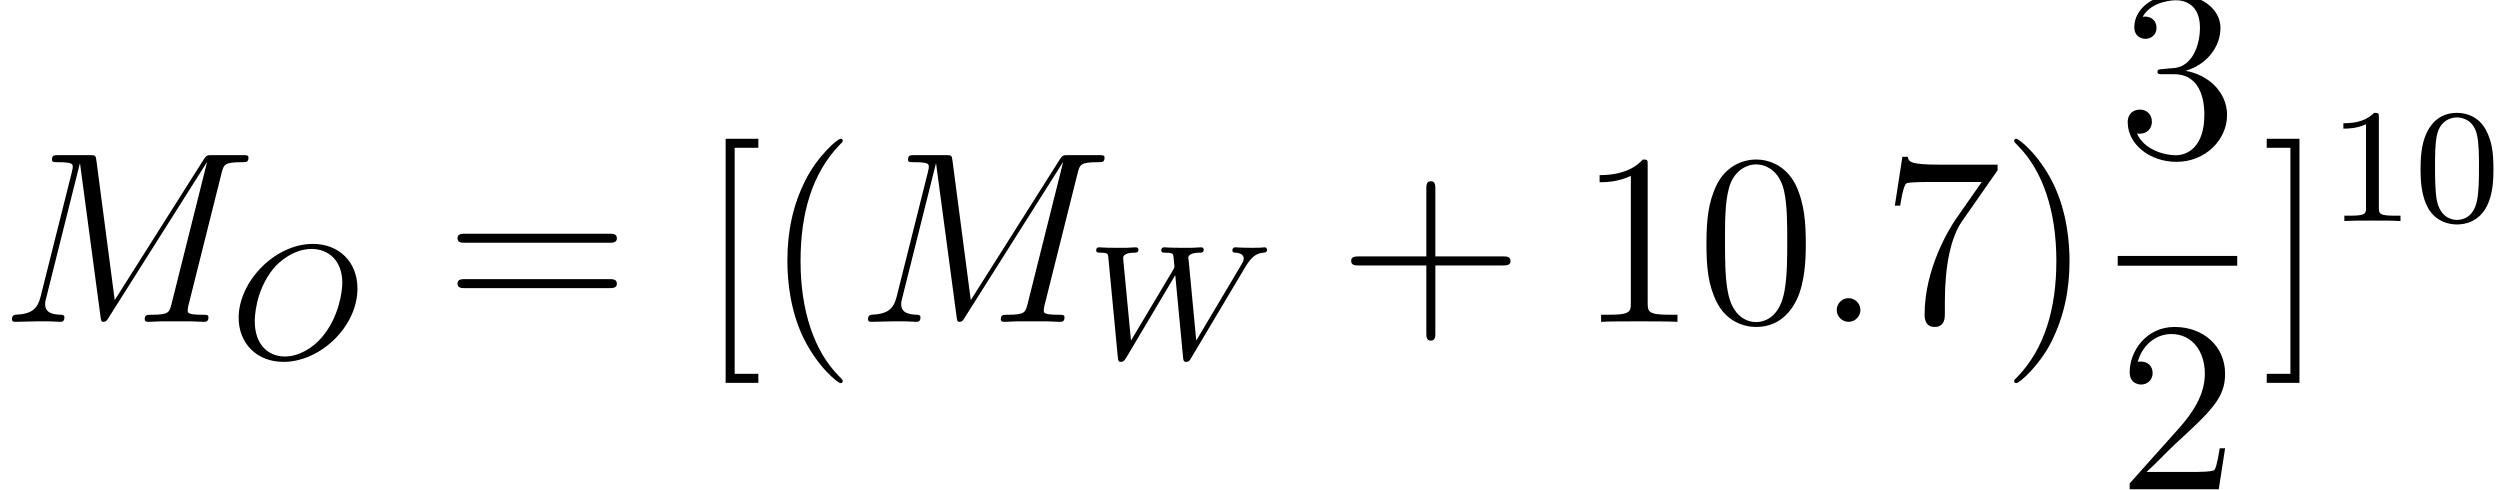
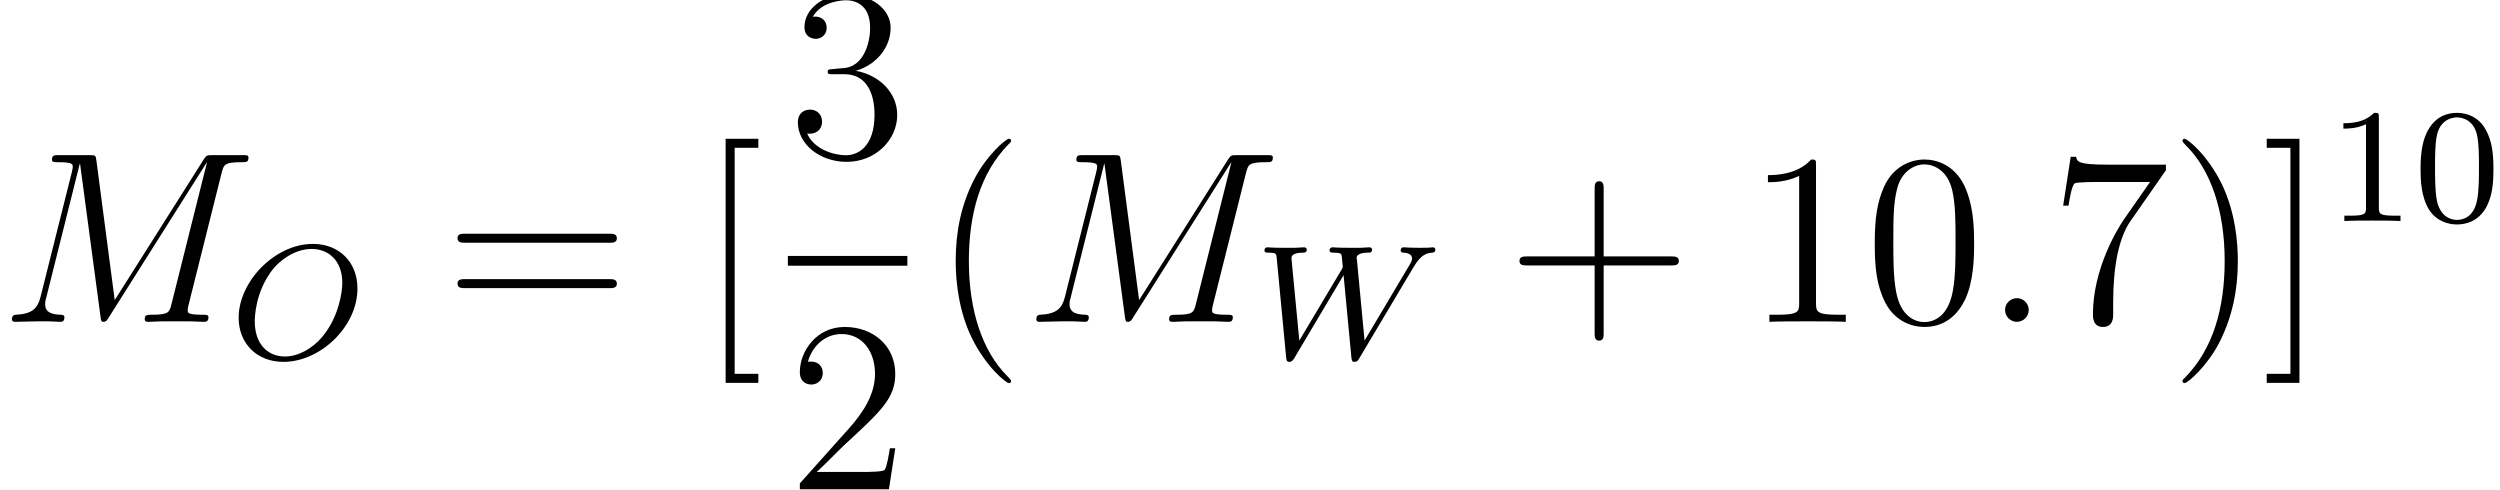
<svg xmlns="http://www.w3.org/2000/svg" xmlns:xlink="http://www.w3.org/1999/xlink" height="27.079pt" version="1.1" viewBox="-0.239 -0.228 138.365 27.079" width="138.365pt">
  <defs>
    <path d="M6.225 -3.427C6.225 -4.734 5.316 -5.611 4.041 -5.611C2.184 -5.611 0.406 -3.77 0.406 -1.993C0.406 -0.765 1.267 0.167 2.606 0.167C4.392 0.167 6.225 -1.546 6.225 -3.427ZM2.67 -0.096C1.857 -0.096 1.196 -0.677 1.196 -1.817C1.196 -1.945 1.196 -3.276 2.112 -4.407C2.407 -4.766 3.124 -5.364 3.985 -5.364C4.782 -5.364 5.483 -4.814 5.483 -3.706C5.483 -3.268 5.316 -2.024 4.495 -1.052C4.033 -0.502 3.347 -0.096 2.67 -0.096Z" id="g0-79" />
    <path d="M7.787 -4.487C8.145 -5.085 8.416 -5.157 8.679 -5.181C8.751 -5.189 8.847 -5.197 8.847 -5.332C8.847 -5.388 8.799 -5.444 8.735 -5.444C8.6 -5.444 8.727 -5.42 8.098 -5.42C7.572 -5.42 7.34 -5.444 7.301 -5.444C7.173 -5.444 7.149 -5.356 7.149 -5.292C7.149 -5.189 7.261 -5.181 7.285 -5.181C7.508 -5.173 7.707 -5.093 7.707 -4.894C7.707 -4.79 7.627 -4.655 7.588 -4.591L5.38 -0.877L5.005 -4.838C4.997 -4.854 4.989 -4.91 4.989 -4.934C4.989 -5.053 5.141 -5.181 5.531 -5.181C5.651 -5.181 5.746 -5.181 5.746 -5.332C5.746 -5.396 5.699 -5.444 5.619 -5.444S5.244 -5.428 5.165 -5.42H4.686C3.977 -5.42 3.889 -5.444 3.826 -5.444C3.794 -5.444 3.666 -5.444 3.666 -5.292C3.666 -5.181 3.77 -5.181 3.889 -5.181C4.224 -5.181 4.248 -5.117 4.264 -5.005C4.264 -4.989 4.312 -4.527 4.312 -4.503S4.312 -4.439 4.256 -4.352L2.184 -0.877L1.809 -4.798C1.809 -4.838 1.801 -4.902 1.801 -4.941C1.801 -5.005 1.865 -5.181 2.351 -5.181C2.439 -5.181 2.55 -5.181 2.55 -5.332C2.55 -5.396 2.495 -5.444 2.423 -5.444C2.343 -5.444 2.048 -5.428 1.969 -5.42H1.49C0.757 -5.42 0.725 -5.444 0.63 -5.444C0.502 -5.444 0.478 -5.356 0.478 -5.292C0.478 -5.181 0.59 -5.181 0.677 -5.181C1.052 -5.181 1.06 -5.125 1.076 -4.926L1.538 -0.064C1.554 0.088 1.562 0.167 1.698 0.167C1.761 0.167 1.841 0.143 1.929 0L4.352 -4.081L4.734 -0.056C4.75 0.088 4.758 0.167 4.886 0.167C5.021 0.167 5.069 0.08 5.117 0L7.787 -4.487Z" id="g0-87" />
    <path d="M3.885 2.905C3.885 2.869 3.885 2.845 3.682 2.642C2.487 1.435 1.817 -0.538 1.817 -2.977C1.817 -5.296 2.379 -7.293 3.766 -8.703C3.885 -8.811 3.885 -8.835 3.885 -8.871C3.885 -8.942 3.826 -8.966 3.778 -8.966C3.622 -8.966 2.642 -8.106 2.056 -6.934C1.447 -5.727 1.172 -4.447 1.172 -2.977C1.172 -1.913 1.339 -0.49 1.961 0.789C2.666 2.224 3.646 3.001 3.778 3.001C3.826 3.001 3.885 2.977 3.885 2.905Z" id="g3-40" />
    <path d="M3.371 -2.977C3.371 -3.885 3.252 -5.368 2.582 -6.755C1.877 -8.189 0.897 -8.966 0.765 -8.966C0.717 -8.966 0.658 -8.942 0.658 -8.871C0.658 -8.835 0.658 -8.811 0.861 -8.608C2.056 -7.4 2.726 -5.428 2.726 -2.989C2.726 -0.669 2.164 1.327 0.777 2.738C0.658 2.845 0.658 2.869 0.658 2.905C0.658 2.977 0.717 3.001 0.765 3.001C0.921 3.001 1.901 2.14 2.487 0.968C3.096 -0.251 3.371 -1.542 3.371 -2.977Z" id="g3-41" />
    <path d="M4.77 -2.762H8.07C8.237 -2.762 8.452 -2.762 8.452 -2.977C8.452 -3.204 8.249 -3.204 8.07 -3.204H4.77V-6.504C4.77 -6.671 4.77 -6.886 4.555 -6.886C4.328 -6.886 4.328 -6.683 4.328 -6.504V-3.204H1.028C0.861 -3.204 0.646 -3.204 0.646 -2.989C0.646 -2.762 0.849 -2.762 1.028 -2.762H4.328V0.538C4.328 0.705 4.328 0.921 4.543 0.921C4.77 0.921 4.77 0.717 4.77 0.538V-2.762Z" id="g3-43" />
    <path d="M5.356 -3.826C5.356 -4.818 5.296 -5.786 4.866 -6.695C4.376 -7.687 3.515 -7.95 2.929 -7.95C2.236 -7.95 1.387 -7.603 0.944 -6.611C0.61 -5.858 0.49 -5.117 0.49 -3.826C0.49 -2.666 0.574 -1.793 1.004 -0.944C1.47 -0.036 2.295 0.251 2.917 0.251C3.957 0.251 4.555 -0.371 4.902 -1.064C5.332 -1.961 5.356 -3.132 5.356 -3.826ZM2.917 0.012C2.534 0.012 1.757 -0.203 1.53 -1.506C1.399 -2.224 1.399 -3.132 1.399 -3.969C1.399 -4.949 1.399 -5.834 1.59 -6.539C1.793 -7.34 2.403 -7.711 2.917 -7.711C3.371 -7.711 4.065 -7.436 4.292 -6.408C4.447 -5.727 4.447 -4.782 4.447 -3.969C4.447 -3.168 4.447 -2.26 4.316 -1.53C4.089 -0.215 3.335 0.012 2.917 0.012Z" id="g3-48" />
    <path d="M3.443 -7.663C3.443 -7.938 3.443 -7.95 3.204 -7.95C2.917 -7.627 2.319 -7.185 1.088 -7.185V-6.838C1.363 -6.838 1.961 -6.838 2.618 -7.149V-0.921C2.618 -0.49 2.582 -0.347 1.53 -0.347H1.16V0C1.482 -0.024 2.642 -0.024 3.037 -0.024S4.579 -0.024 4.902 0V-0.347H4.531C3.479 -0.347 3.443 -0.49 3.443 -0.921V-7.663Z" id="g3-49" />
    <path d="M5.26 -2.008H4.997C4.961 -1.805 4.866 -1.148 4.746 -0.956C4.663 -0.849 3.981 -0.849 3.622 -0.849H1.411C1.734 -1.124 2.463 -1.889 2.774 -2.176C4.591 -3.85 5.26 -4.471 5.26 -5.655C5.26 -7.03 4.172 -7.95 2.786 -7.95S0.586 -6.767 0.586 -5.738C0.586 -5.129 1.112 -5.129 1.148 -5.129C1.399 -5.129 1.71 -5.308 1.71 -5.691C1.71 -6.025 1.482 -6.253 1.148 -6.253C1.04 -6.253 1.016 -6.253 0.98 -6.241C1.207 -7.054 1.853 -7.603 2.63 -7.603C3.646 -7.603 4.268 -6.755 4.268 -5.655C4.268 -4.639 3.682 -3.754 3.001 -2.989L0.586 -0.287V0H4.949L5.26 -2.008Z" id="g3-50" />
    <path d="M2.2 -4.292C1.997 -4.28 1.949 -4.268 1.949 -4.16C1.949 -4.041 2.008 -4.041 2.224 -4.041H2.774C3.79 -4.041 4.244 -3.204 4.244 -2.056C4.244 -0.49 3.431 -0.072 2.845 -0.072C2.271 -0.072 1.291 -0.347 0.944 -1.136C1.327 -1.076 1.674 -1.291 1.674 -1.722C1.674 -2.068 1.423 -2.307 1.088 -2.307C0.801 -2.307 0.49 -2.14 0.49 -1.686C0.49 -0.622 1.554 0.251 2.881 0.251C4.304 0.251 5.356 -0.837 5.356 -2.044C5.356 -3.144 4.471 -4.005 3.324 -4.208C4.364 -4.507 5.033 -5.38 5.033 -6.312C5.033 -7.257 4.053 -7.95 2.893 -7.95C1.698 -7.95 0.813 -7.221 0.813 -6.348C0.813 -5.87 1.184 -5.774 1.363 -5.774C1.614 -5.774 1.901 -5.954 1.901 -6.312C1.901 -6.695 1.614 -6.862 1.351 -6.862C1.279 -6.862 1.255 -6.862 1.219 -6.85C1.674 -7.663 2.798 -7.663 2.857 -7.663C3.252 -7.663 4.029 -7.484 4.029 -6.312C4.029 -6.085 3.993 -5.416 3.646 -4.902C3.288 -4.376 2.881 -4.34 2.558 -4.328L2.2 -4.292Z" id="g3-51" />
    <path d="M5.679 -7.424V-7.699H2.798C1.351 -7.699 1.327 -7.855 1.279 -8.082H1.016L0.646 -5.691H0.909C0.944 -5.906 1.052 -6.647 1.207 -6.779C1.303 -6.85 2.2 -6.85 2.367 -6.85H4.902L3.634 -5.033C3.312 -4.567 2.104 -2.606 2.104 -0.359C2.104 -0.227 2.104 0.251 2.594 0.251C3.096 0.251 3.096 -0.215 3.096 -0.371V-0.968C3.096 -2.75 3.383 -4.136 3.945 -4.937L5.679 -7.424Z" id="g3-55" />
    <path d="M8.07 -3.873C8.237 -3.873 8.452 -3.873 8.452 -4.089C8.452 -4.316 8.249 -4.316 8.07 -4.316H1.028C0.861 -4.316 0.646 -4.316 0.646 -4.101C0.646 -3.873 0.849 -3.873 1.028 -3.873H8.07ZM8.07 -1.65C8.237 -1.65 8.452 -1.65 8.452 -1.865C8.452 -2.092 8.249 -2.092 8.07 -2.092H1.028C0.861 -2.092 0.646 -2.092 0.646 -1.877C0.646 -1.65 0.849 -1.65 1.028 -1.65H8.07Z" id="g3-61" />
    <path d="M2.989 2.989V2.546H1.829V-8.524H2.989V-8.966H1.387V2.989H2.989Z" id="g3-91" />
    <path d="M1.853 -8.966H0.251V-8.524H1.411V2.546H0.251V2.989H1.853V-8.966Z" id="g3-93" />
    <path d="M3.897 -2.542C3.897 -3.395 3.81 -3.913 3.547 -4.423C3.196 -5.125 2.55 -5.3 2.112 -5.3C1.108 -5.3 0.741 -4.551 0.63 -4.328C0.343 -3.746 0.327 -2.957 0.327 -2.542C0.327 -2.016 0.351 -1.211 0.733 -0.574C1.1 0.016 1.69 0.167 2.112 0.167C2.495 0.167 3.18 0.048 3.579 -0.741C3.873 -1.315 3.897 -2.024 3.897 -2.542ZM2.112 -0.056C1.841 -0.056 1.291 -0.183 1.124 -1.02C1.036 -1.474 1.036 -2.224 1.036 -2.638C1.036 -3.188 1.036 -3.746 1.124 -4.184C1.291 -4.997 1.913 -5.077 2.112 -5.077C2.383 -5.077 2.933 -4.941 3.092 -4.216C3.188 -3.778 3.188 -3.18 3.188 -2.638C3.188 -2.168 3.188 -1.451 3.092 -1.004C2.925 -0.167 2.375 -0.056 2.112 -0.056Z" id="g2-48" />
    <path d="M2.503 -5.077C2.503 -5.292 2.487 -5.3 2.271 -5.3C1.945 -4.981 1.522 -4.79 0.765 -4.79V-4.527C0.98 -4.527 1.411 -4.527 1.873 -4.742V-0.654C1.873 -0.359 1.849 -0.263 1.092 -0.263H0.813V0C1.14 -0.024 1.825 -0.024 2.184 -0.024S3.236 -0.024 3.563 0V-0.263H3.284C2.527 -0.263 2.503 -0.359 2.503 -0.654V-5.077Z" id="g2-49" />
    <path d="M2.2 -0.574C2.2 -0.921 1.913 -1.16 1.626 -1.16C1.279 -1.16 1.04 -0.873 1.04 -0.586C1.04 -0.239 1.327 0 1.614 0C1.961 0 2.2 -0.287 2.2 -0.574Z" id="g1-58" />
    <path d="M10.855 -7.293C10.963 -7.699 10.987 -7.819 11.836 -7.819C12.063 -7.819 12.17 -7.819 12.17 -8.046C12.17 -8.165 12.087 -8.165 11.86 -8.165H10.425C10.126 -8.165 10.114 -8.153 9.983 -7.962L5.619 -1.064L4.722 -7.902C4.686 -8.165 4.674 -8.165 4.364 -8.165H2.881C2.654 -8.165 2.546 -8.165 2.546 -7.938C2.546 -7.819 2.654 -7.819 2.833 -7.819C3.563 -7.819 3.563 -7.723 3.563 -7.592C3.563 -7.568 3.563 -7.496 3.515 -7.317L1.985 -1.219C1.841 -0.646 1.566 -0.383 0.765 -0.347C0.729 -0.347 0.586 -0.335 0.586 -0.132C0.586 0 0.693 0 0.741 0C0.98 0 1.59 -0.024 1.829 -0.024H2.403C2.57 -0.024 2.774 0 2.941 0C3.025 0 3.156 0 3.156 -0.227C3.156 -0.335 3.037 -0.347 2.989 -0.347C2.594 -0.359 2.212 -0.43 2.212 -0.861C2.212 -0.98 2.212 -0.992 2.26 -1.16L3.909 -7.747H3.921L4.914 -0.323C4.949 -0.036 4.961 0 5.069 0C5.2 0 5.26 -0.096 5.32 -0.203L10.126 -7.807H10.138L8.404 -0.885C8.297 -0.466 8.273 -0.347 7.436 -0.347C7.209 -0.347 7.089 -0.347 7.089 -0.132C7.089 0 7.197 0 7.269 0C7.472 0 7.711 -0.024 7.914 -0.024H9.325C9.528 -0.024 9.779 0 9.983 0C10.078 0 10.21 0 10.21 -0.227C10.21 -0.347 10.102 -0.347 9.923 -0.347C9.194 -0.347 9.194 -0.442 9.194 -0.562C9.194 -0.574 9.194 -0.658 9.217 -0.753L10.855 -7.293Z" id="g1-77" />
  </defs>
  <g id="page1" transform="matrix(1.13 0 0 1.13 -63.986 -61.0526)">
    <use x="56.413" xlink:href="#g1-77" y="69.59" />
    <use x="67.696" xlink:href="#g0-79" y="71.384" />
    <use x="78.175" xlink:href="#g3-61" y="69.59" />
    <use x="90.567" xlink:href="#g3-91" y="69.59" />
-     <use x="93.806" xlink:href="#g3-40" y="69.59" />
-     <use x="98.342" xlink:href="#g1-77" y="69.59" />
-     <use x="109.624" xlink:href="#g0-87" y="71.384" />
-     <use x="121.945" xlink:href="#g3-43" y="69.59" />
-     <use x="133.672" xlink:href="#g3-49" y="69.59" />
-     <use x="139.503" xlink:href="#g3-48" y="69.59" />
-     <use x="145.334" xlink:href="#g1-58" y="69.59" />
-     <use x="148.574" xlink:href="#g3-55" y="69.59" />
-     <use x="154.405" xlink:href="#g3-41" y="69.59" />
-     <use x="160.136" xlink:href="#g3-51" y="61.503" />
-     <rect height="0.478" width="5.853" x="160.136" y="66.363" />
-     <use x="160.136" xlink:href="#g3-50" y="77.791" />
+     <use x="95.002" xlink:href="#g3-51" y="61.503" />
+     <rect height="0.478" width="5.853" x="95.002" y="66.363" />
+     <use x="95.002" xlink:href="#g3-50" y="77.791" />
+     <use x="102.05" xlink:href="#g3-40" y="69.59" />
+     <use x="106.586" xlink:href="#g1-77" y="69.59" />
+     <use x="117.868" xlink:href="#g0-87" y="71.384" />
+     <use x="130.189" xlink:href="#g3-43" y="69.59" />
+     <use x="141.916" xlink:href="#g3-49" y="69.59" />
+     <use x="147.747" xlink:href="#g3-48" y="69.59" />
+     <use x="153.578" xlink:href="#g1-58" y="69.59" />
+     <use x="156.818" xlink:href="#g3-55" y="69.59" />
+     <use x="162.649" xlink:href="#g3-41" y="69.59" />
    <use x="167.184" xlink:href="#g3-93" y="69.59" />
    <use x="170.424" xlink:href="#g2-49" y="64.654" />
    <use x="174.642" xlink:href="#g2-48" y="64.654" />
  </g>
</svg>
